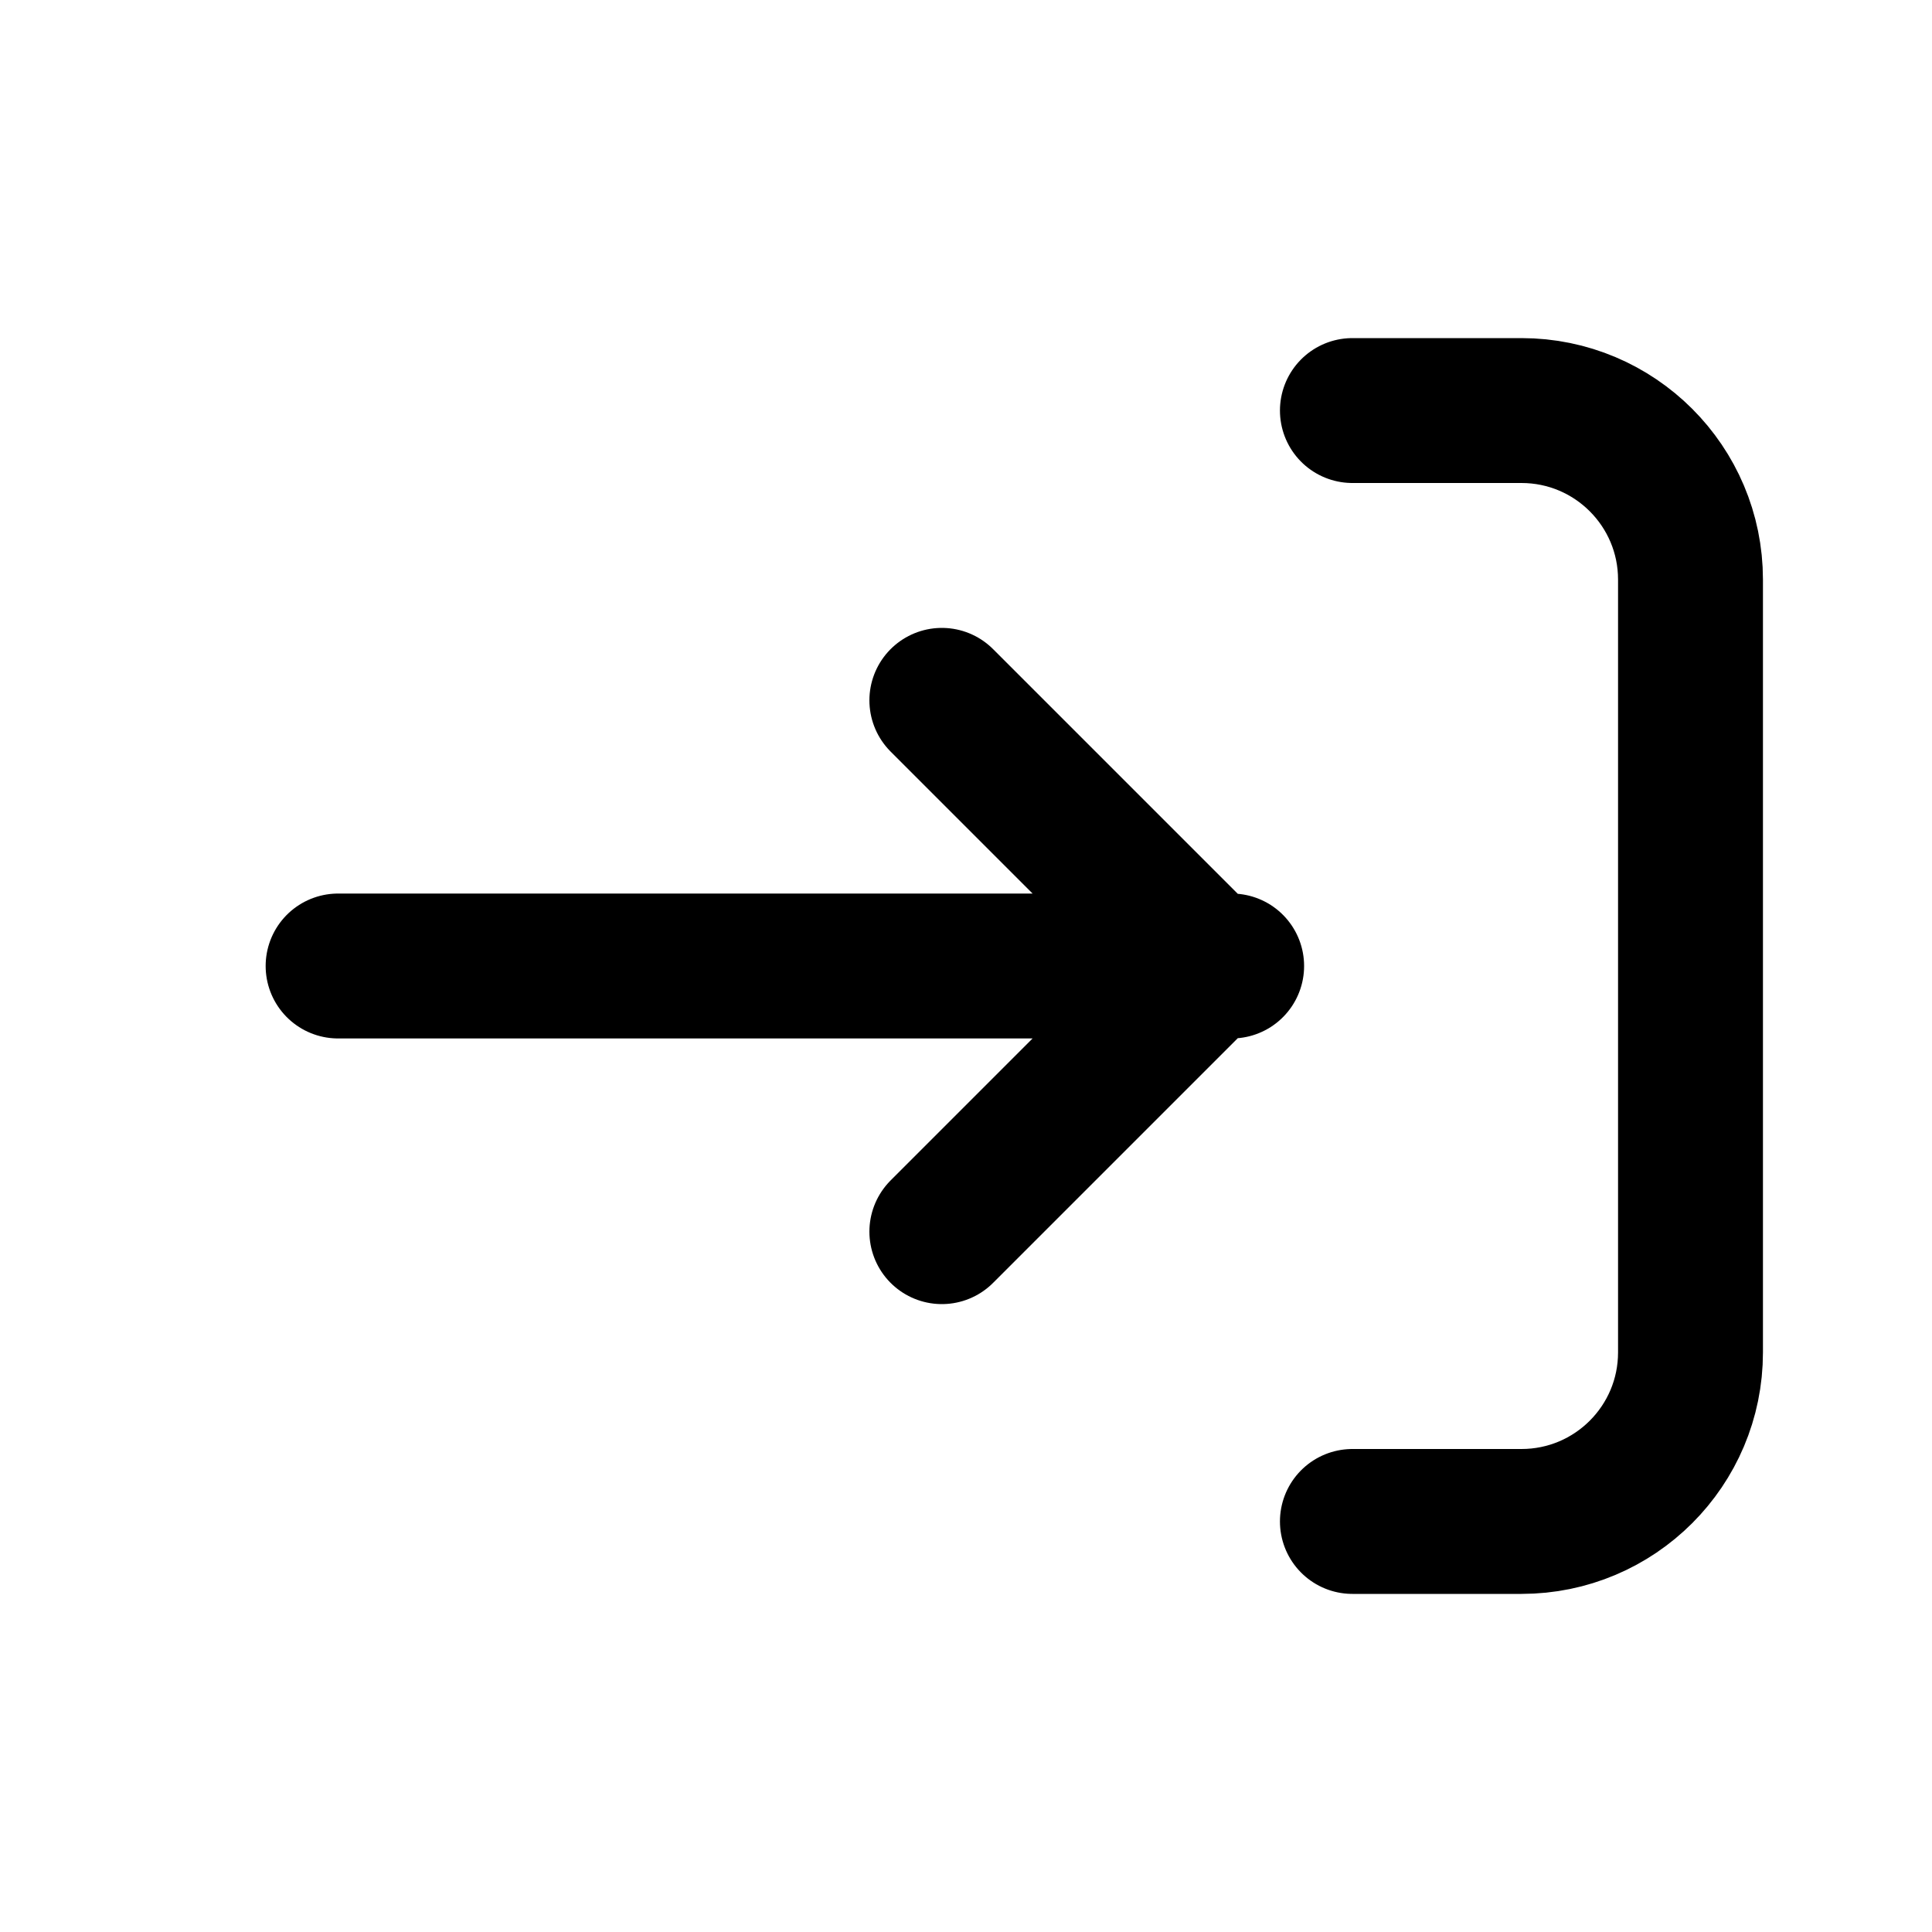
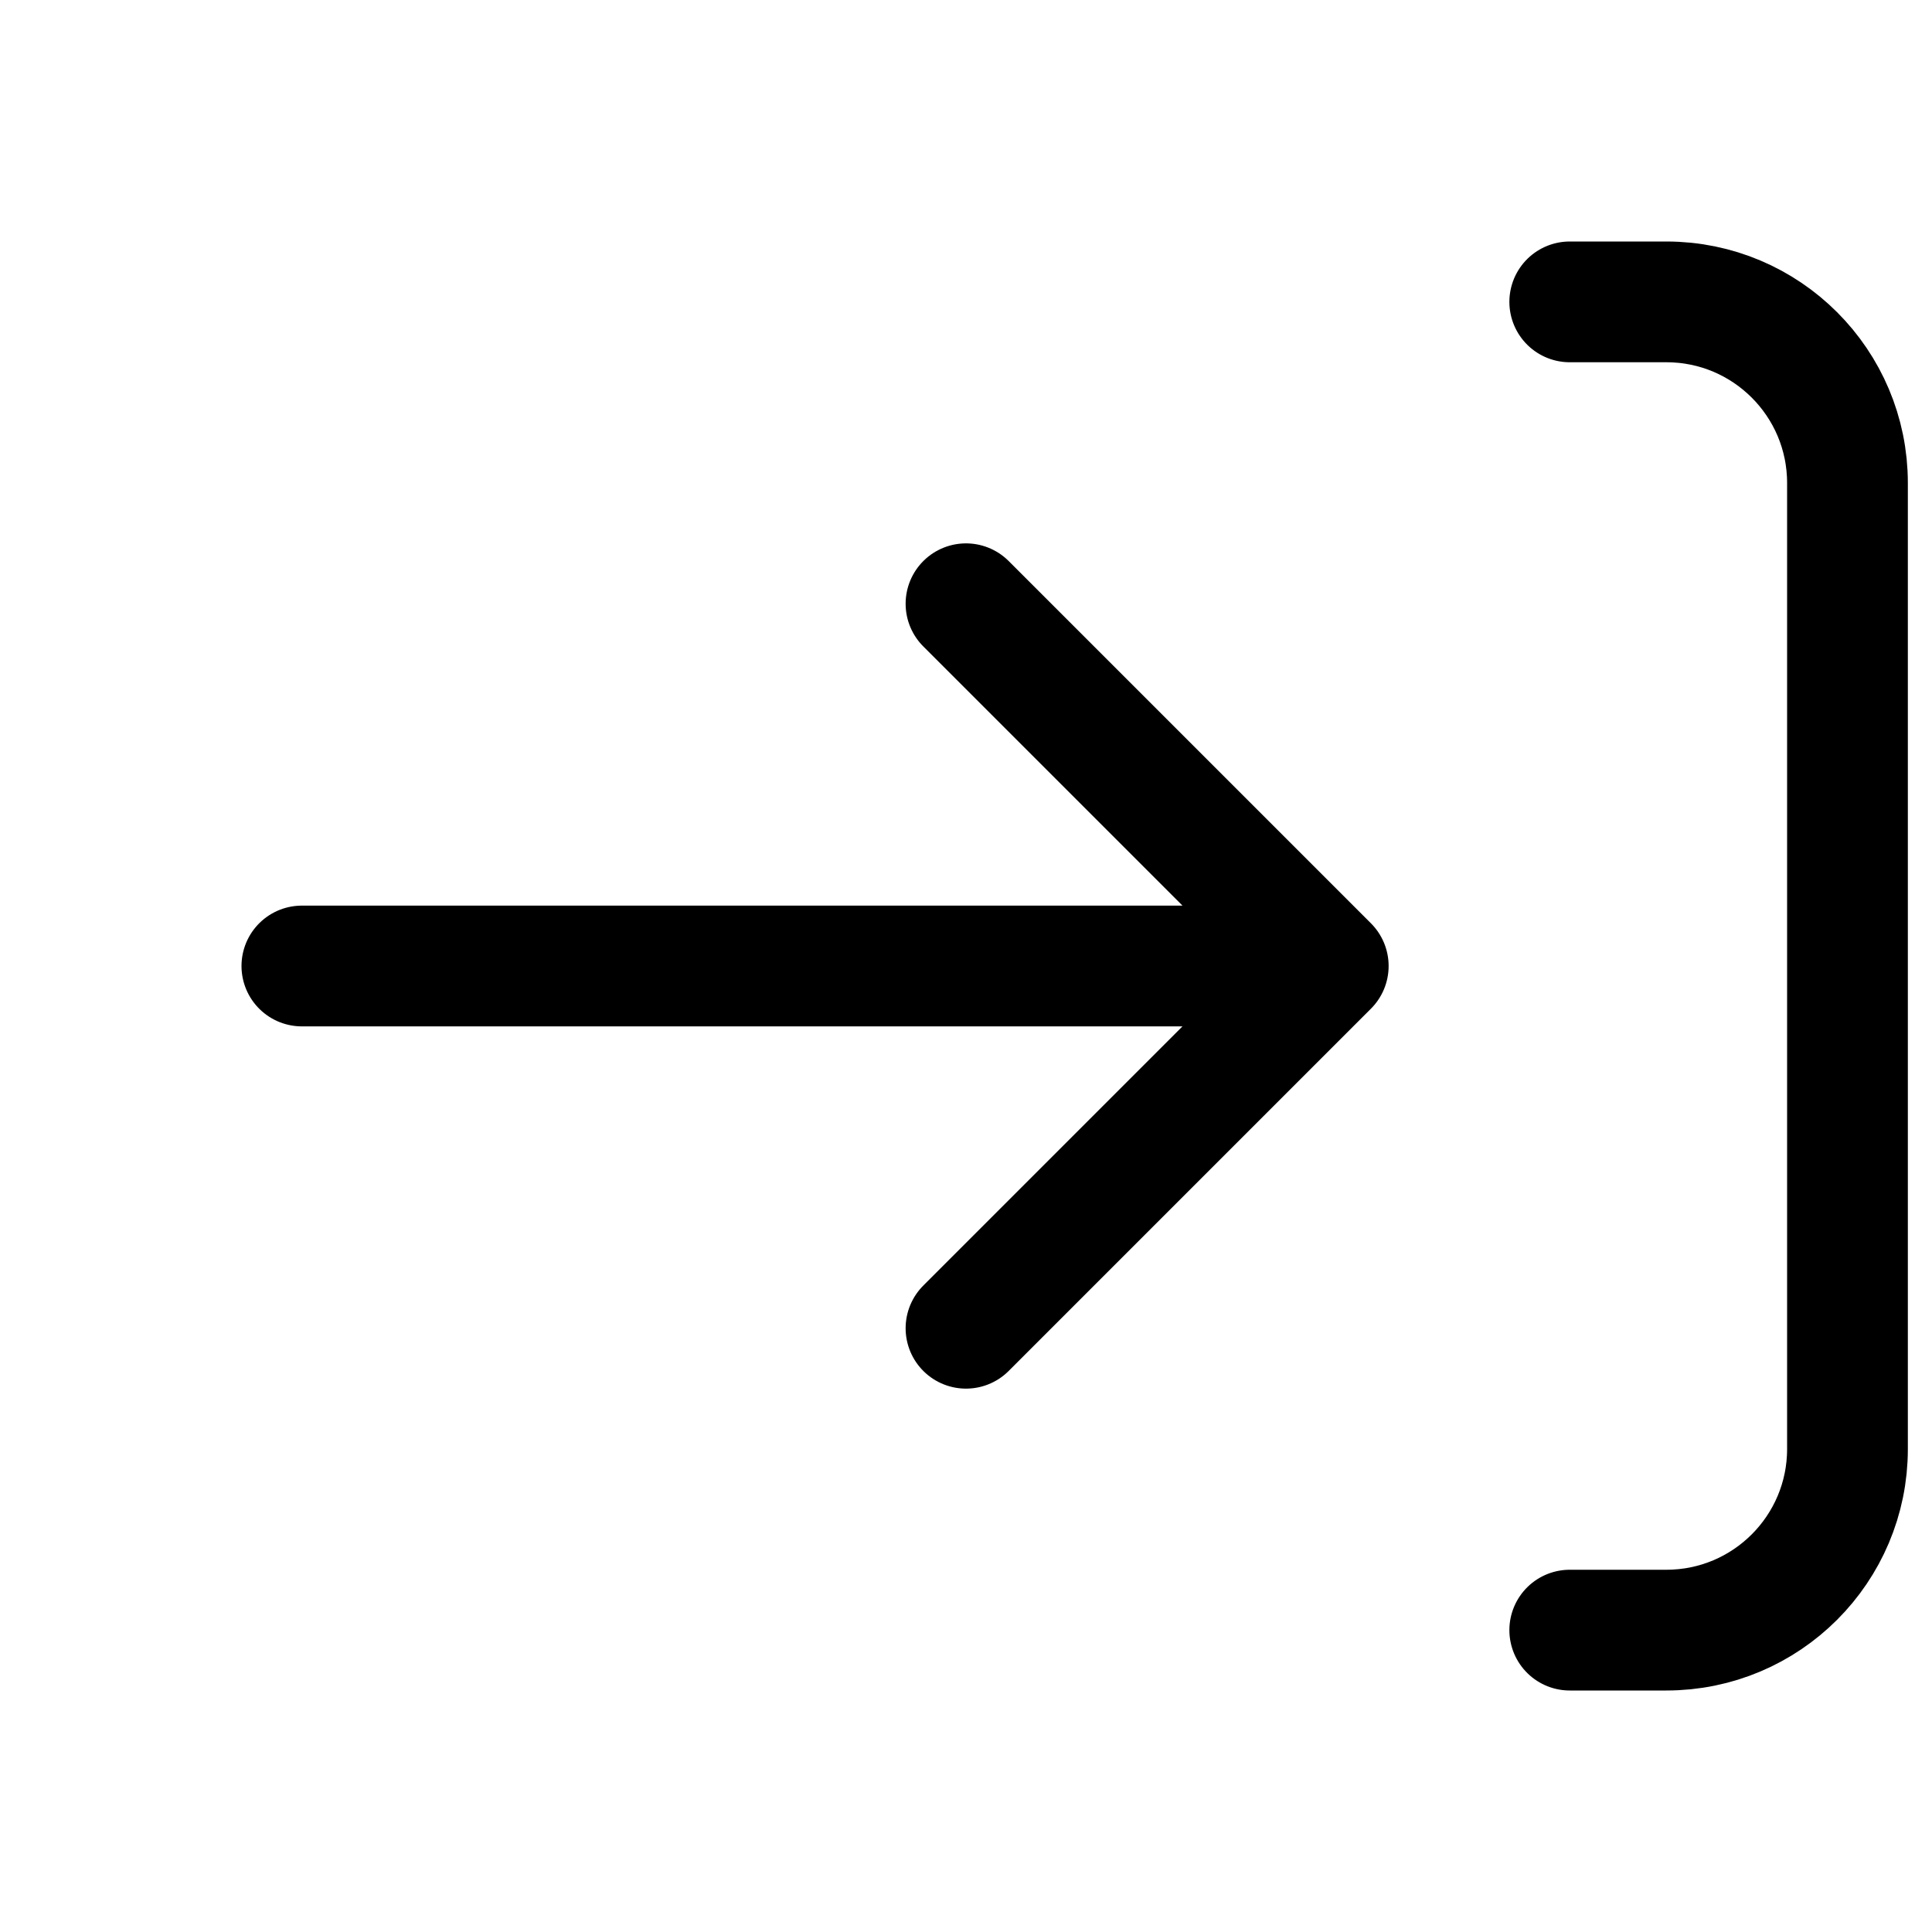
<svg xmlns="http://www.w3.org/2000/svg" width="16" height="16" viewBox="0 0 16 16" fill="none">
-   <path d="M2.8 8h7.4M7.8 5.8 10 8l-2.2 2.2" stroke="currentColor" stroke-width="1.2" stroke-linecap="round" stroke-linejoin="round" />
-   <path d="M11.2 3.4h1.4A1.4 1.4 0 0 1 14 4.8v6.4a1.4 1.4 0 0 1-1.4 1.4h-1.4" stroke="currentColor" stroke-width="1.2" stroke-linecap="round" />
+   <path d="M2.5 8h8.5M8 5l3 3-3 3" stroke="currentColor" stroke-width="1" stroke-linecap="round" stroke-linejoin="round" />
+   <path d="M13 2.5h.8A1.5 1.5 0 0 1 15.3 4v8a1.5 1.5 0 0 1-1.5 1.5H13" stroke="currentColor" stroke-width="1" stroke-linecap="round" />
</svg>
